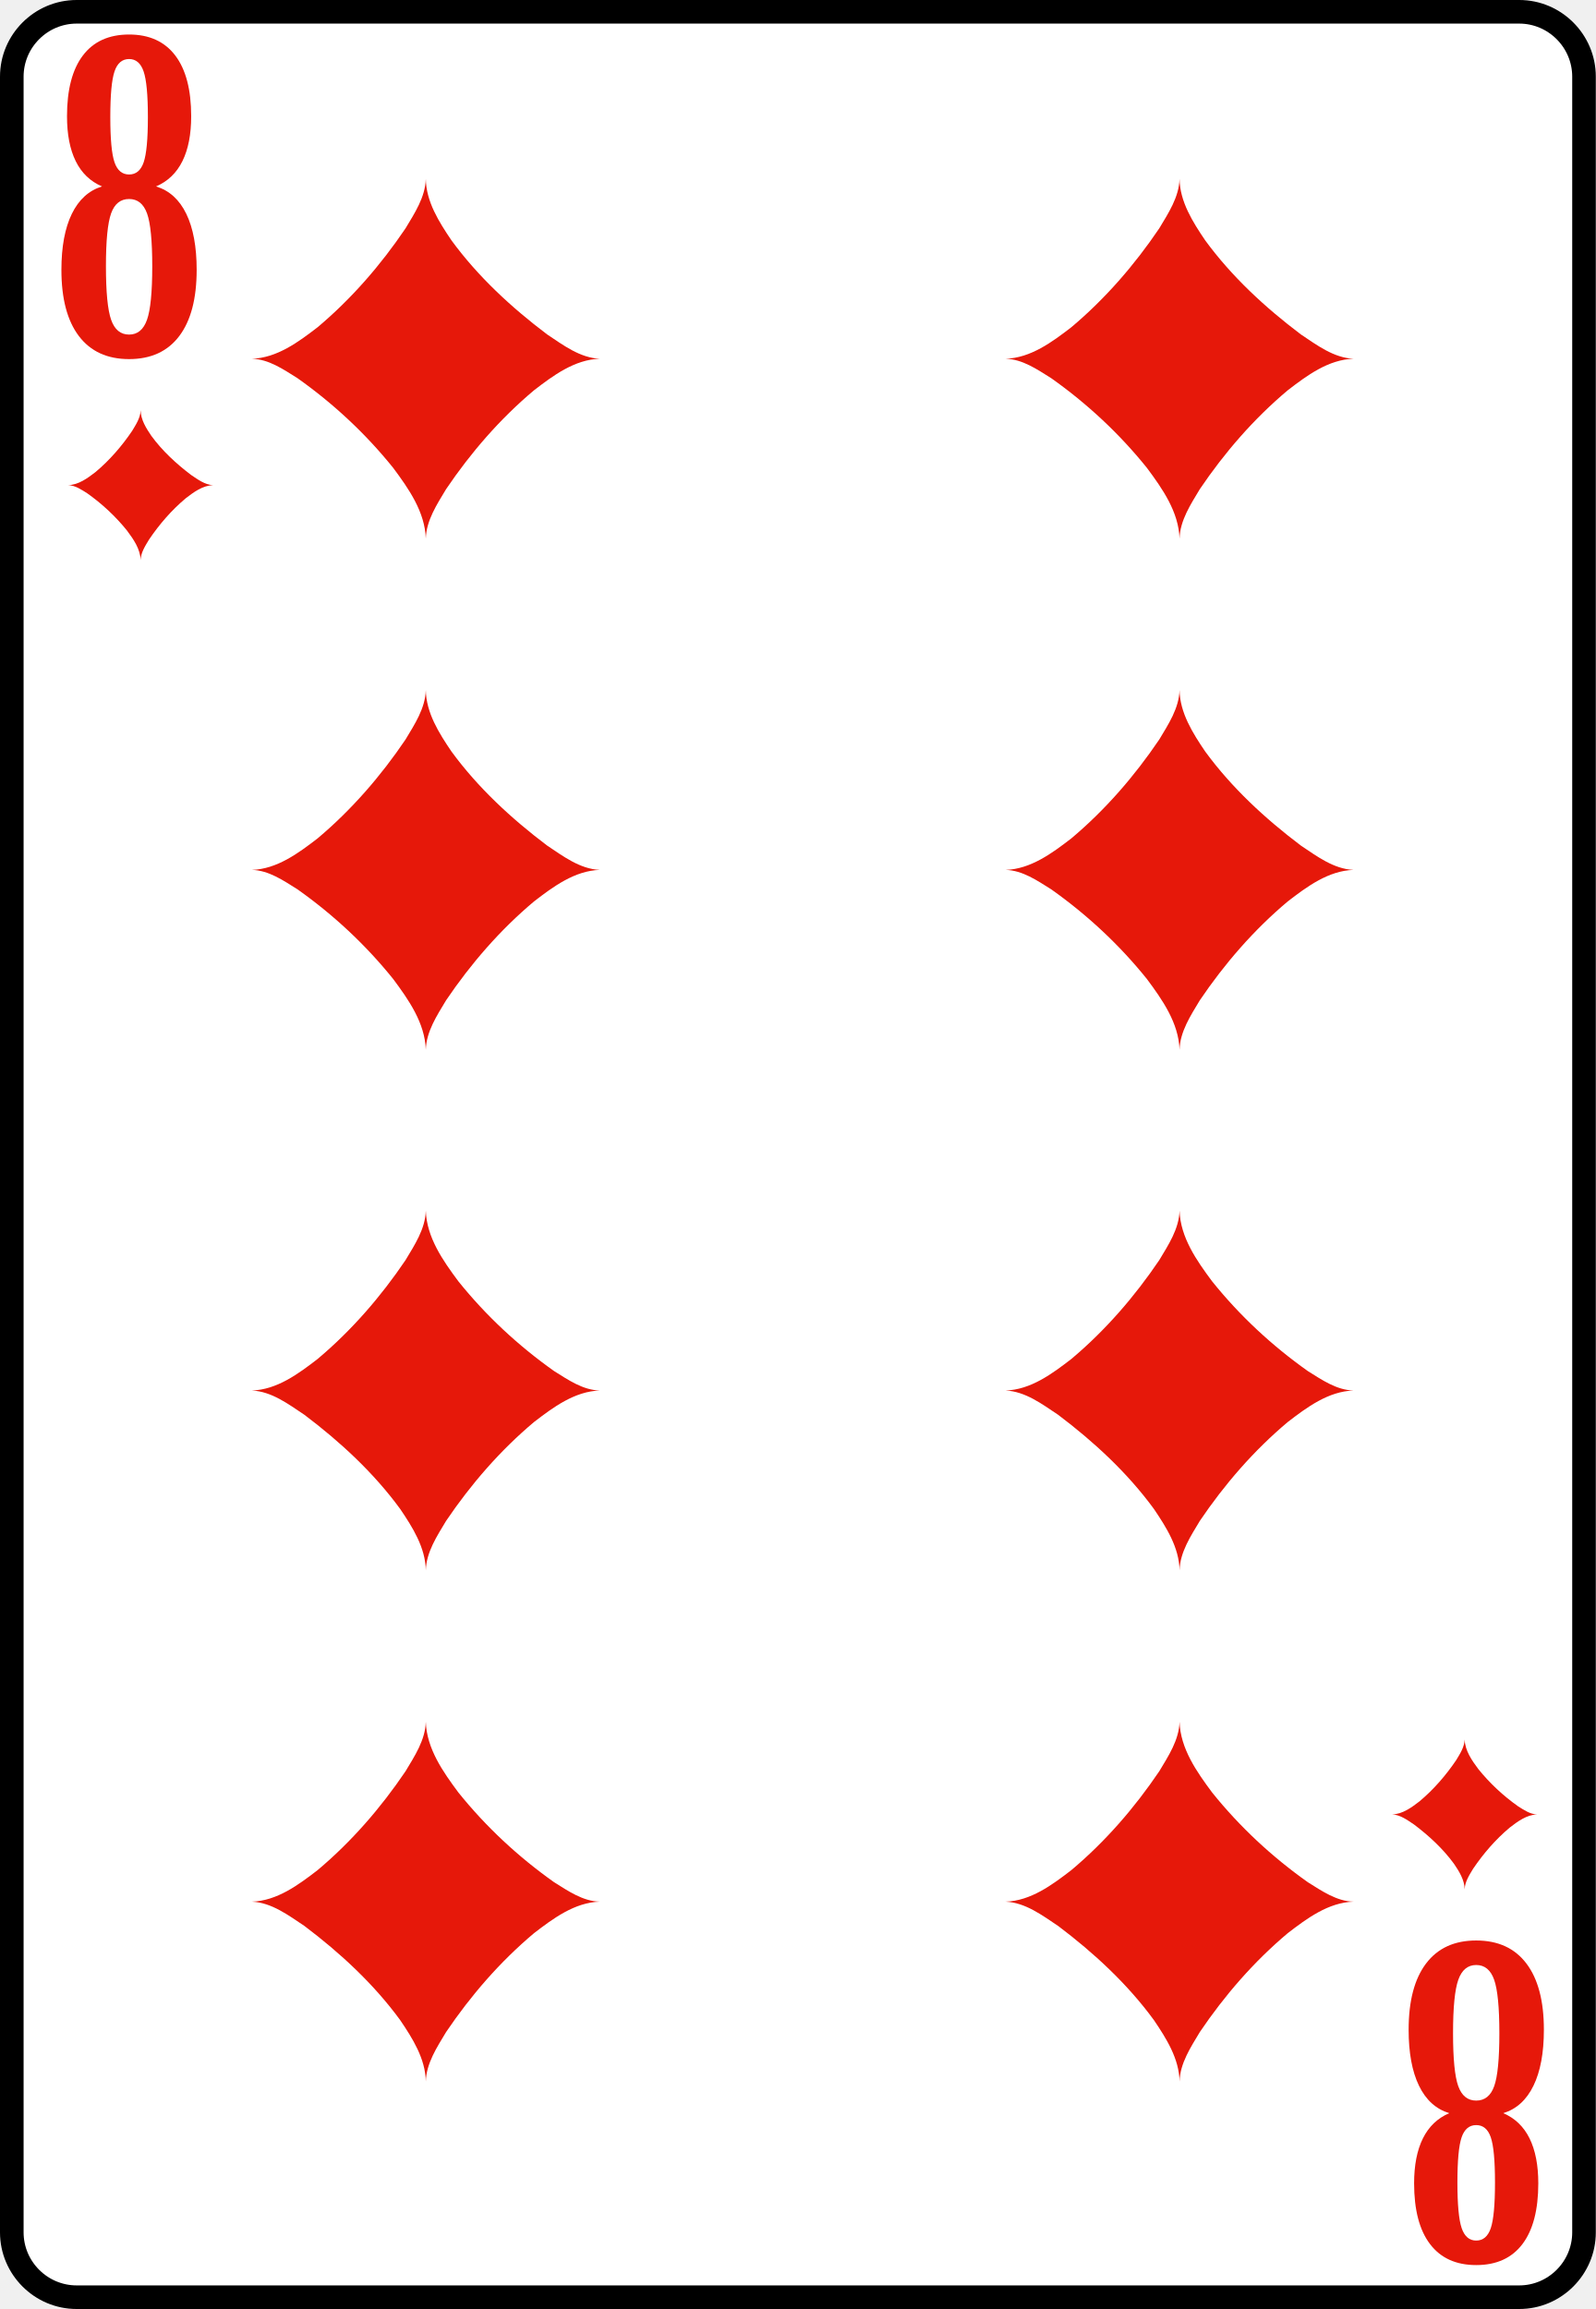
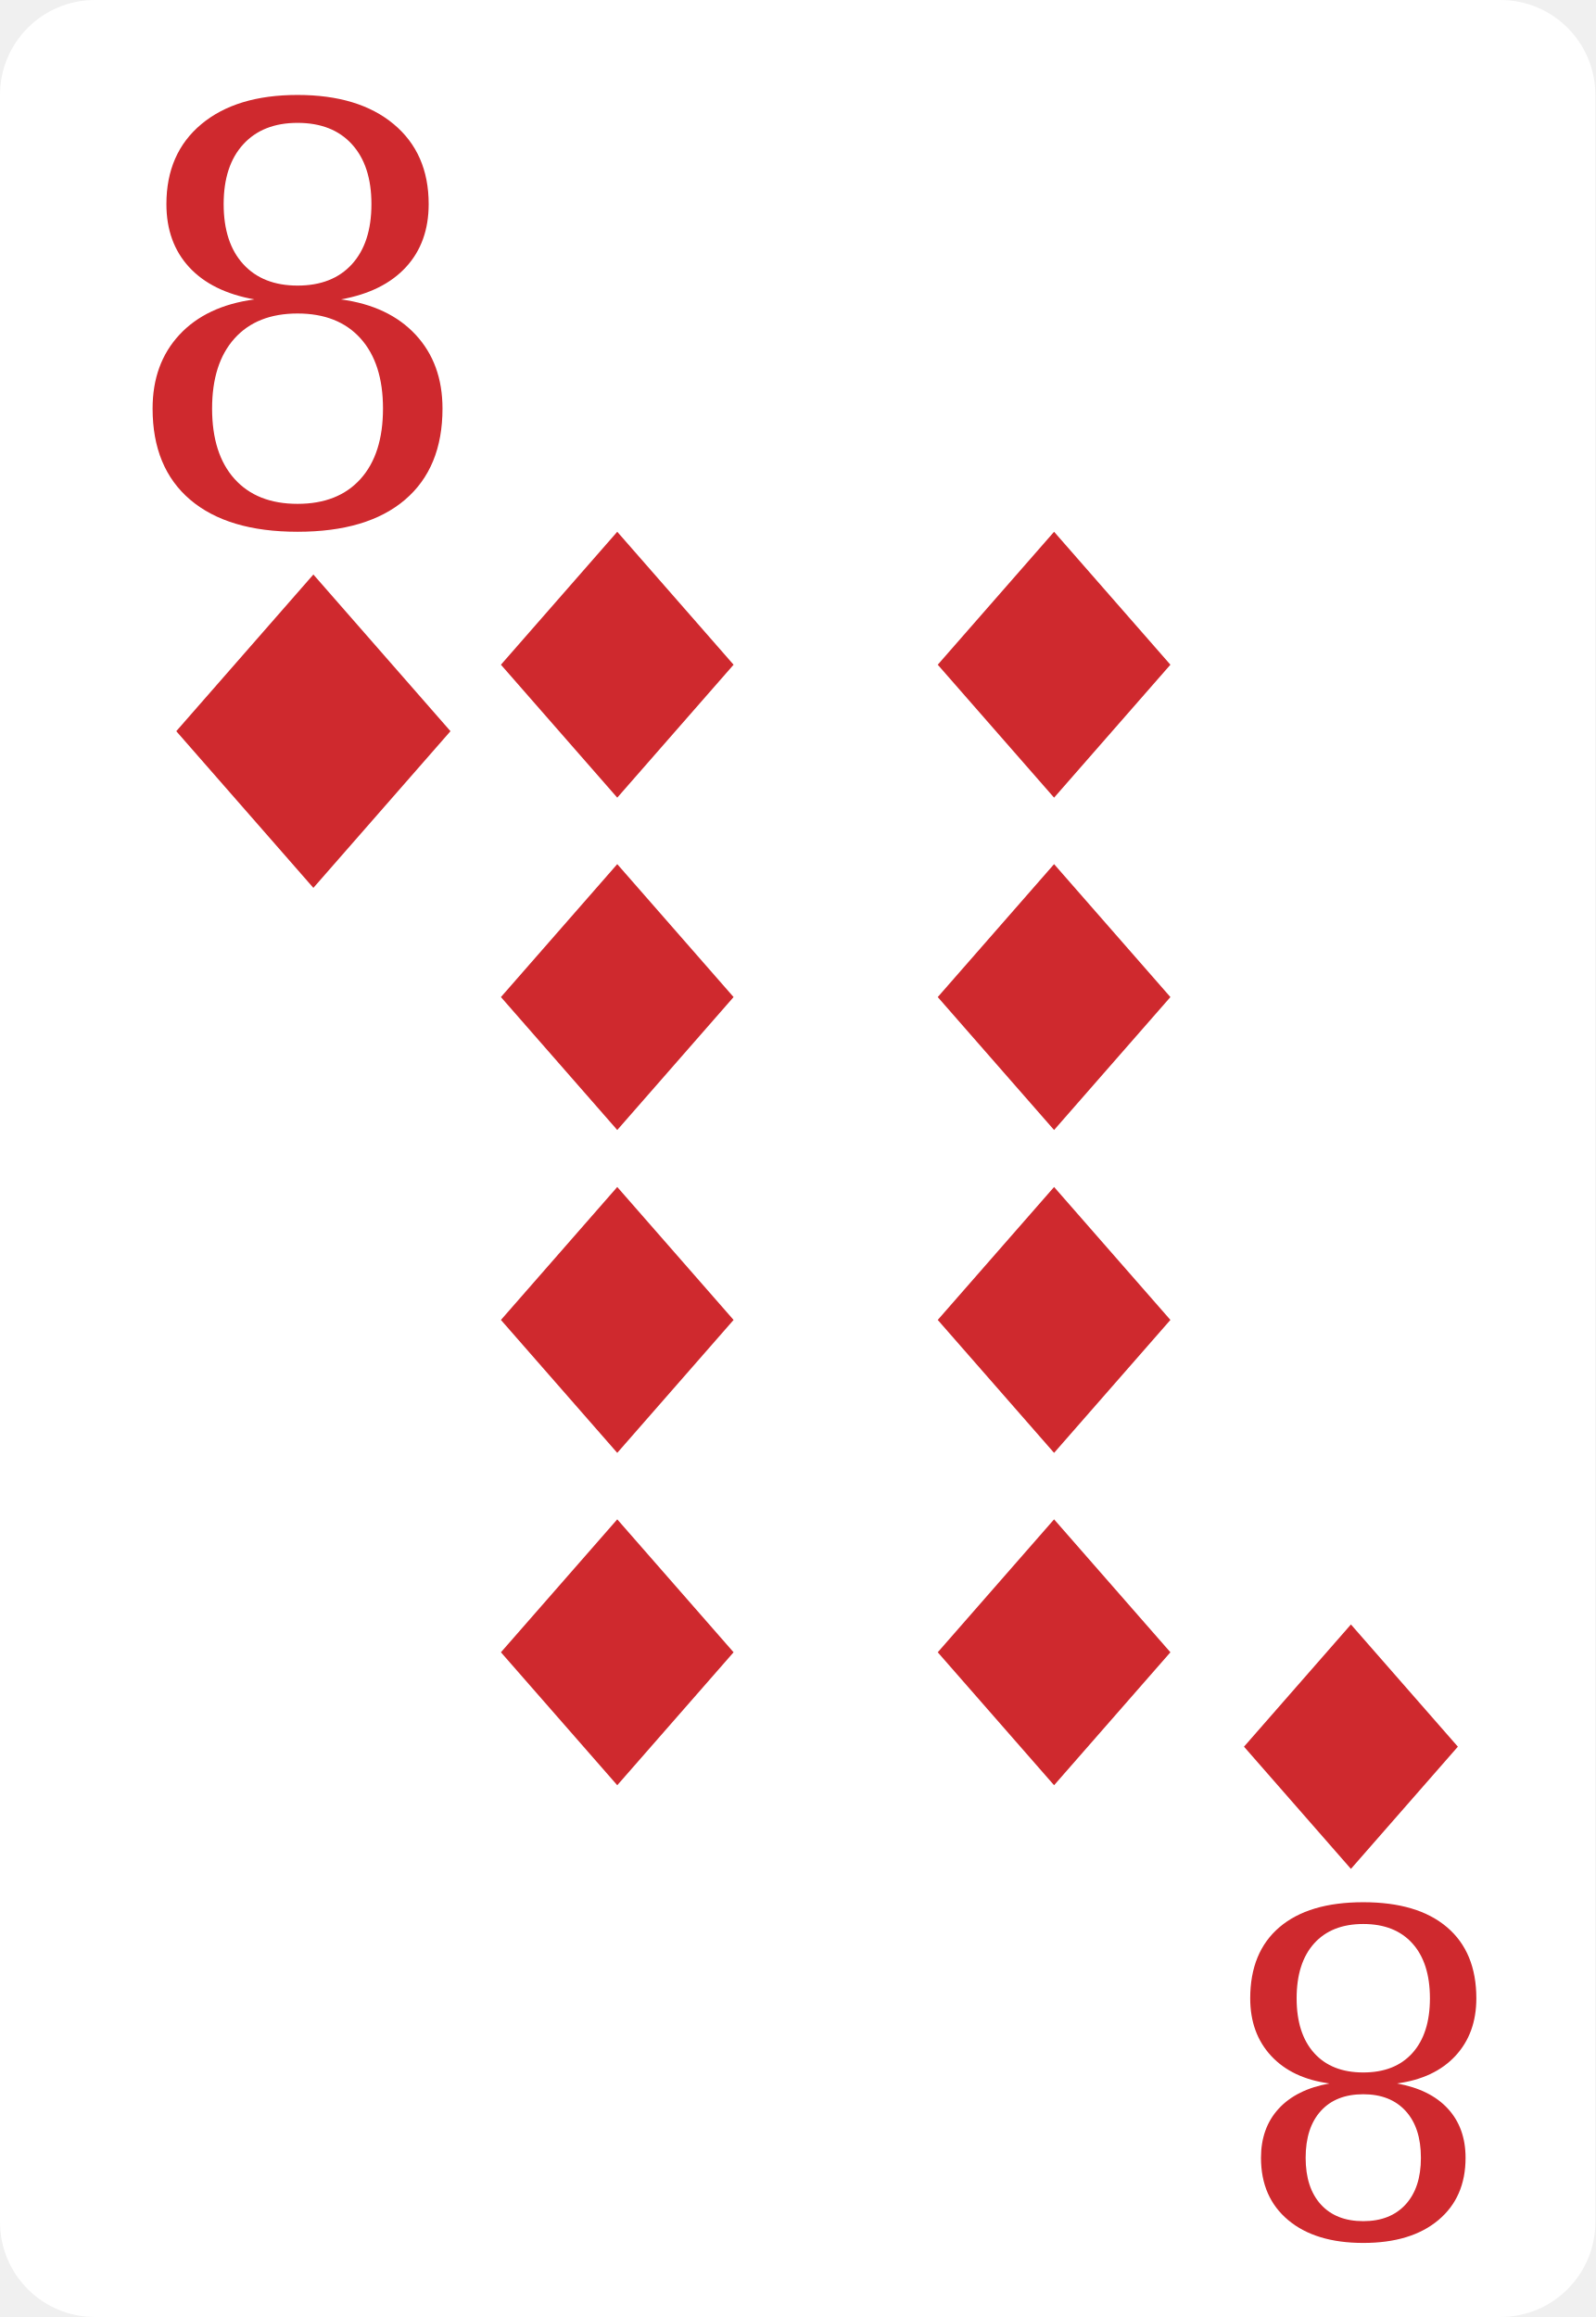
- <svg xmlns="http://www.w3.org/2000/svg" xmlns:xlink="http://www.w3.org/1999/xlink" viewBox="0 0 169.075 244.640" version="1.1">
+ <svg xmlns="http://www.w3.org/2000/svg" viewBox="0 0 168 244">
  <defs>
-     <g id="base">
-       <path style="fill:#FFFFFF;stroke:#000000;stroke-width:2.5" d="M 0,0C0,3.78 3.09,6.87 6.87,6.87L159.715,6.87C163.485,6.87 166.575,3.78 166.575,0L166.575,-228.4C166.575,-232.18 163.485,-235.27 159.715,-235.27L6.87,-235.27C3.09,-235.27 0,-232.18 0,-228.4L0,0 z" id="path49" />
-     </g>
-     <g id="diamond">
-       <path style="fill:#e6180a" d="M-7.68,0C-6.57,-0.035 -5.622,-0.741 -4.776,-1.393C-3.281,-2.648 -1.987,-4.141 -0.895,-5.757C-0.494,-6.426 -0.022,-7.135 0,-7.94C0.038,-6.758 0.758,-5.734 1.438,-4.82C2.65,-3.310 4.086,-1.974 5.666,-0.857C6.28,-0.474 6.932,-0.018 7.68,0C6.57,0.035 5.622,0.741 4.776,1.392C3.281,2.648 1.987,4.141 0.895,5.757C0.494,6.426 0.022,7.135 0,7.94C-0.014,6.936 -0.587,6.032 -1.132,5.228C-2.3,3.63 -3.779,2.264 -5.358,1.073C-6.061,0.605 -6.805,0.039 -7.68,0Z" id="path67" />
-     </g>
-     <g id="n_8">
-       <g transform="scale(0.56453 1.05741)" id="text31">
-         <path d="M952 795Q1130 766 1222.5 664.0Q1315 562 1315 397Q1315 191 1159.5 81.0Q1004 -29 711 -29Q418 -29 262.0 81.0Q106 191 106 397Q106 562 199.0 664.0Q292 766 469 795Q312 831 234.0 915.5Q156 1000 156 1130Q156 1320 298.0 1420.0Q440 1520 711 1520Q981 1520 1123.5 1420.0Q1266 1320 1266 1130Q1266 1000 1187.5 915.5Q1109 831 952 795ZM879 1126Q879 1284 841.0 1343.5Q803 1403 711 1403Q618 1403 580.5 1343.5Q543 1284 543 1126Q543 969 580.5 910.5Q618 852 711 852Q804 852 841.5 910.5Q879 969 879 1126ZM918 414Q918 597 871.5 666.0Q825 735 711 735Q596 735 550.0 666.0Q504 597 504 414Q504 229 550.5 158.5Q597 88 711 88Q824 88 871.0 158.5Q918 229 918 414Z" transform="translate(0,0) scale(0.02099609, -0.02099609)" />
-       </g>
+     <g id="suit">
+       <path d="M16 0 30 16 16 32 2 16Z" />
    </g>
  </defs>
-   <g id="diamond_8" transform="translate(-1171.77,-6.616994)">
-     <use xlink:href="#base" x="1173.02" y="243.137" width="100%" height="100%" />
-     <use xlink:href="#n_8" x="1177.02" y="44.02" style="fill:#e6180a" width="100%" height="100%" />
-     <use xlink:href="#n_8" x="1336.6" y="212.857" transform="matrix(-1,0,0,-1,2673.2,425.714)" style="fill:#e6180a" width="100%" height="100%" />
-     <use xlink:href="#diamond" x="1186.67" y="58.02" transform="matrix(-1,0,0,-1,2373.34,116.04)" width="100%" height="100%" />
-     <use xlink:href="#diamond" x="1326.95" y="198.857" width="100%" height="100%" />
-     <use xlink:href="#diamond" x="507.035" y="18.595" transform="matrix(-2.4,0,0,-2.4,2433.768,89.25504)" width="100%" height="100%" />
-     <use xlink:href="#diamond" x="507.035" y="41.16" transform="matrix(-2.4,0,0,-2.4,2433.768,197.5675)" width="100%" height="100%" />
-     <use xlink:href="#diamond" x="507.035" y="64.143" transform="scale(2.4,2.4)" width="100%" height="100%" />
-     <use xlink:href="#diamond" x="507.035" y="86.708" transform="scale(2.4,2.4)" width="100%" height="100%" />
-     <use xlink:href="#diamond" x="540.309" y="18.595" transform="matrix(-2.4,0,0,-2.4,2593.483,89.25504)" width="100%" height="100%" />
-     <use xlink:href="#diamond" x="540.309" y="41.16" transform="matrix(-2.4,0,0,-2.4,2593.483,197.5675)" width="100%" height="100%" />
-     <use xlink:href="#diamond" x="540.309" y="64.143" transform="scale(2.4,2.4)" width="100%" height="100%" />
-     <use xlink:href="#diamond" x="540.309" y="86.708" transform="scale(2.4,2.4)" width="100%" height="100%" />
+   <rect width="168" height="244" rx="10" fill="#fff" />
+   <g fill="#cf292e">
+     <g transform="translate(12 55.139) scale(0.029697 -0.029697)">
+       <path d="M954 408Q954 568 874.5 656.5Q795 745 651 745Q507 745 427.5 656.5Q348 568 348 408Q348 247 427.5 158.5Q507 70 651 70Q795 70 874.5 158.5Q954 247 954 408ZM913 1133Q913 1269 844.0 1345.0Q775 1421 651 1421Q528 1421 458.5 1345.0Q389 1269 389 1133Q389 996 458.5 920.0Q528 844 651 844Q775 844 844.0 920.0Q913 996 913 1133ZM805 795Q975 772 1070.0 669.5Q1165 567 1165 408Q1165 198 1032.0 84.5Q899 -29 651 -29Q404 -29 270.5 84.5Q137 198 137 408Q137 567 232.0 669.5Q327 772 498 795Q347 822 266.5 909.5Q186 997 186 1133Q186 1313 310.0 1416.5Q434 1520 651 1520Q868 1520 992.0 1416.5Q1116 1313 1116 1133Q1116 997 1035.5 909.5Q955 822 805 795Z" transform="translate(0 0)" />
+     </g>
+     <use href="#suit" transform="translate(33 77)  scale(1.03125) translate(-16 -16)" />
+     <g transform="translate(168 244) rotate(180) scale(.78)">
+       <g transform="translate(12 55.139) scale(0.029697 -0.029697)">
+         <path d="M954 408Q954 568 874.5 656.5Q795 745 651 745Q507 745 427.5 656.5Q348 568 348 408Q348 247 427.5 158.5Q507 70 651 70Q795 70 874.5 158.5Q954 247 954 408ZM913 1133Q913 1269 844.0 1345.0Q775 1421 651 1421Q528 1421 458.5 1345.0Q389 1269 389 1133Q389 996 458.5 920.0Q528 844 651 844Q775 844 844.0 920.0Q913 996 913 1133ZM805 795Q975 772 1070.0 669.5Q1165 567 1165 408Q1165 198 1032.0 84.5Q899 -29 651 -29Q404 -29 270.5 84.5Q137 198 137 408Q137 567 232.0 669.5Q327 772 498 795Q347 822 266.5 909.5Q186 997 186 1133Q186 1313 310.0 1416.5Q434 1520 651 1520Q868 1520 992.0 1416.5Q1116 1313 1116 1133Q1116 997 1035.5 909.5Q955 822 805 795Z" transform="translate(0 0)" />
+       </g>
+       <use href="#suit" transform="translate(33 77)  scale(1.03125) translate(-16 -16)" />
+     </g>
+     <use href="#suit" transform="translate(65 70)  scale(0.875) translate(-16 -16)" />
+     <use href="#suit" transform="translate(111 70)  scale(0.875) translate(-16 -16)" />
+     <use href="#suit" transform="translate(65 105)  scale(0.875) translate(-16 -16)" />
+     <use href="#suit" transform="translate(111 105)  scale(0.875) translate(-16 -16)" />
+     <use href="#suit" transform="translate(65 139) rotate(180) scale(0.875) translate(-16 -16)" />
+     <use href="#suit" transform="translate(111 139) rotate(180) scale(0.875) translate(-16 -16)" />
+     <use href="#suit" transform="translate(65 174) rotate(180) scale(0.875) translate(-16 -16)" />
+     <use href="#suit" transform="translate(111 174) rotate(180) scale(0.875) translate(-16 -16)" />
  </g>
</svg>
